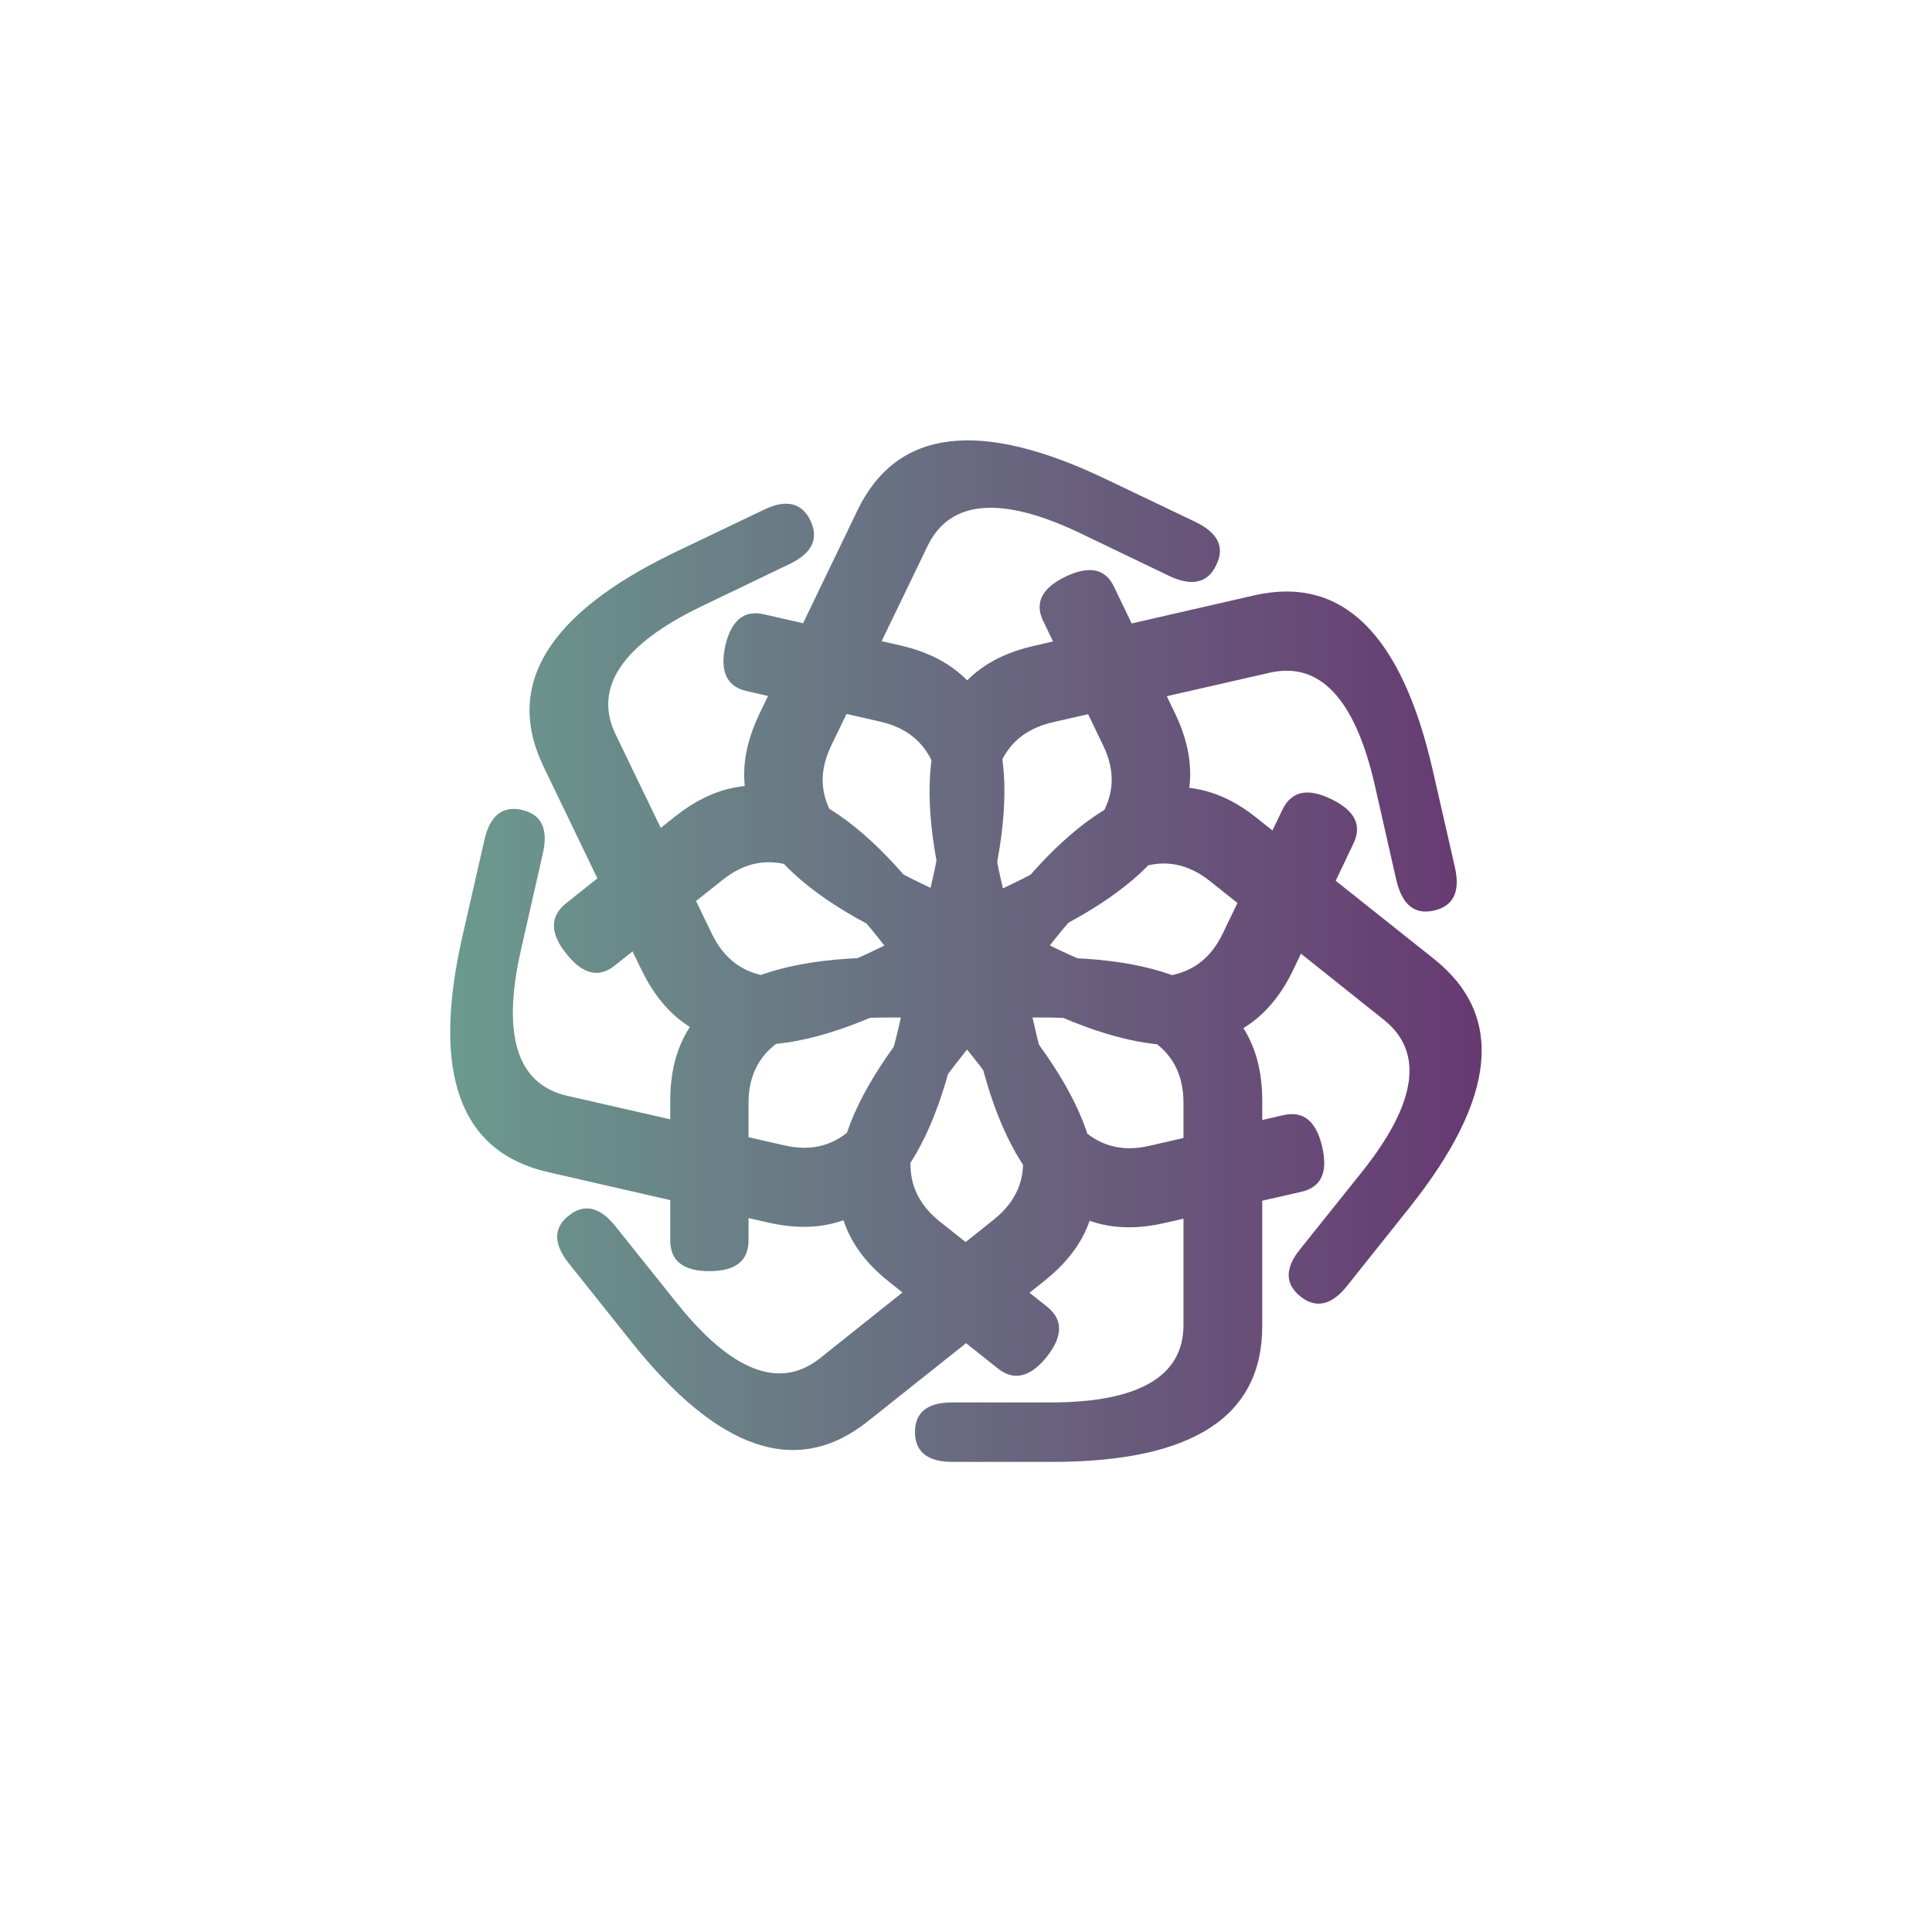
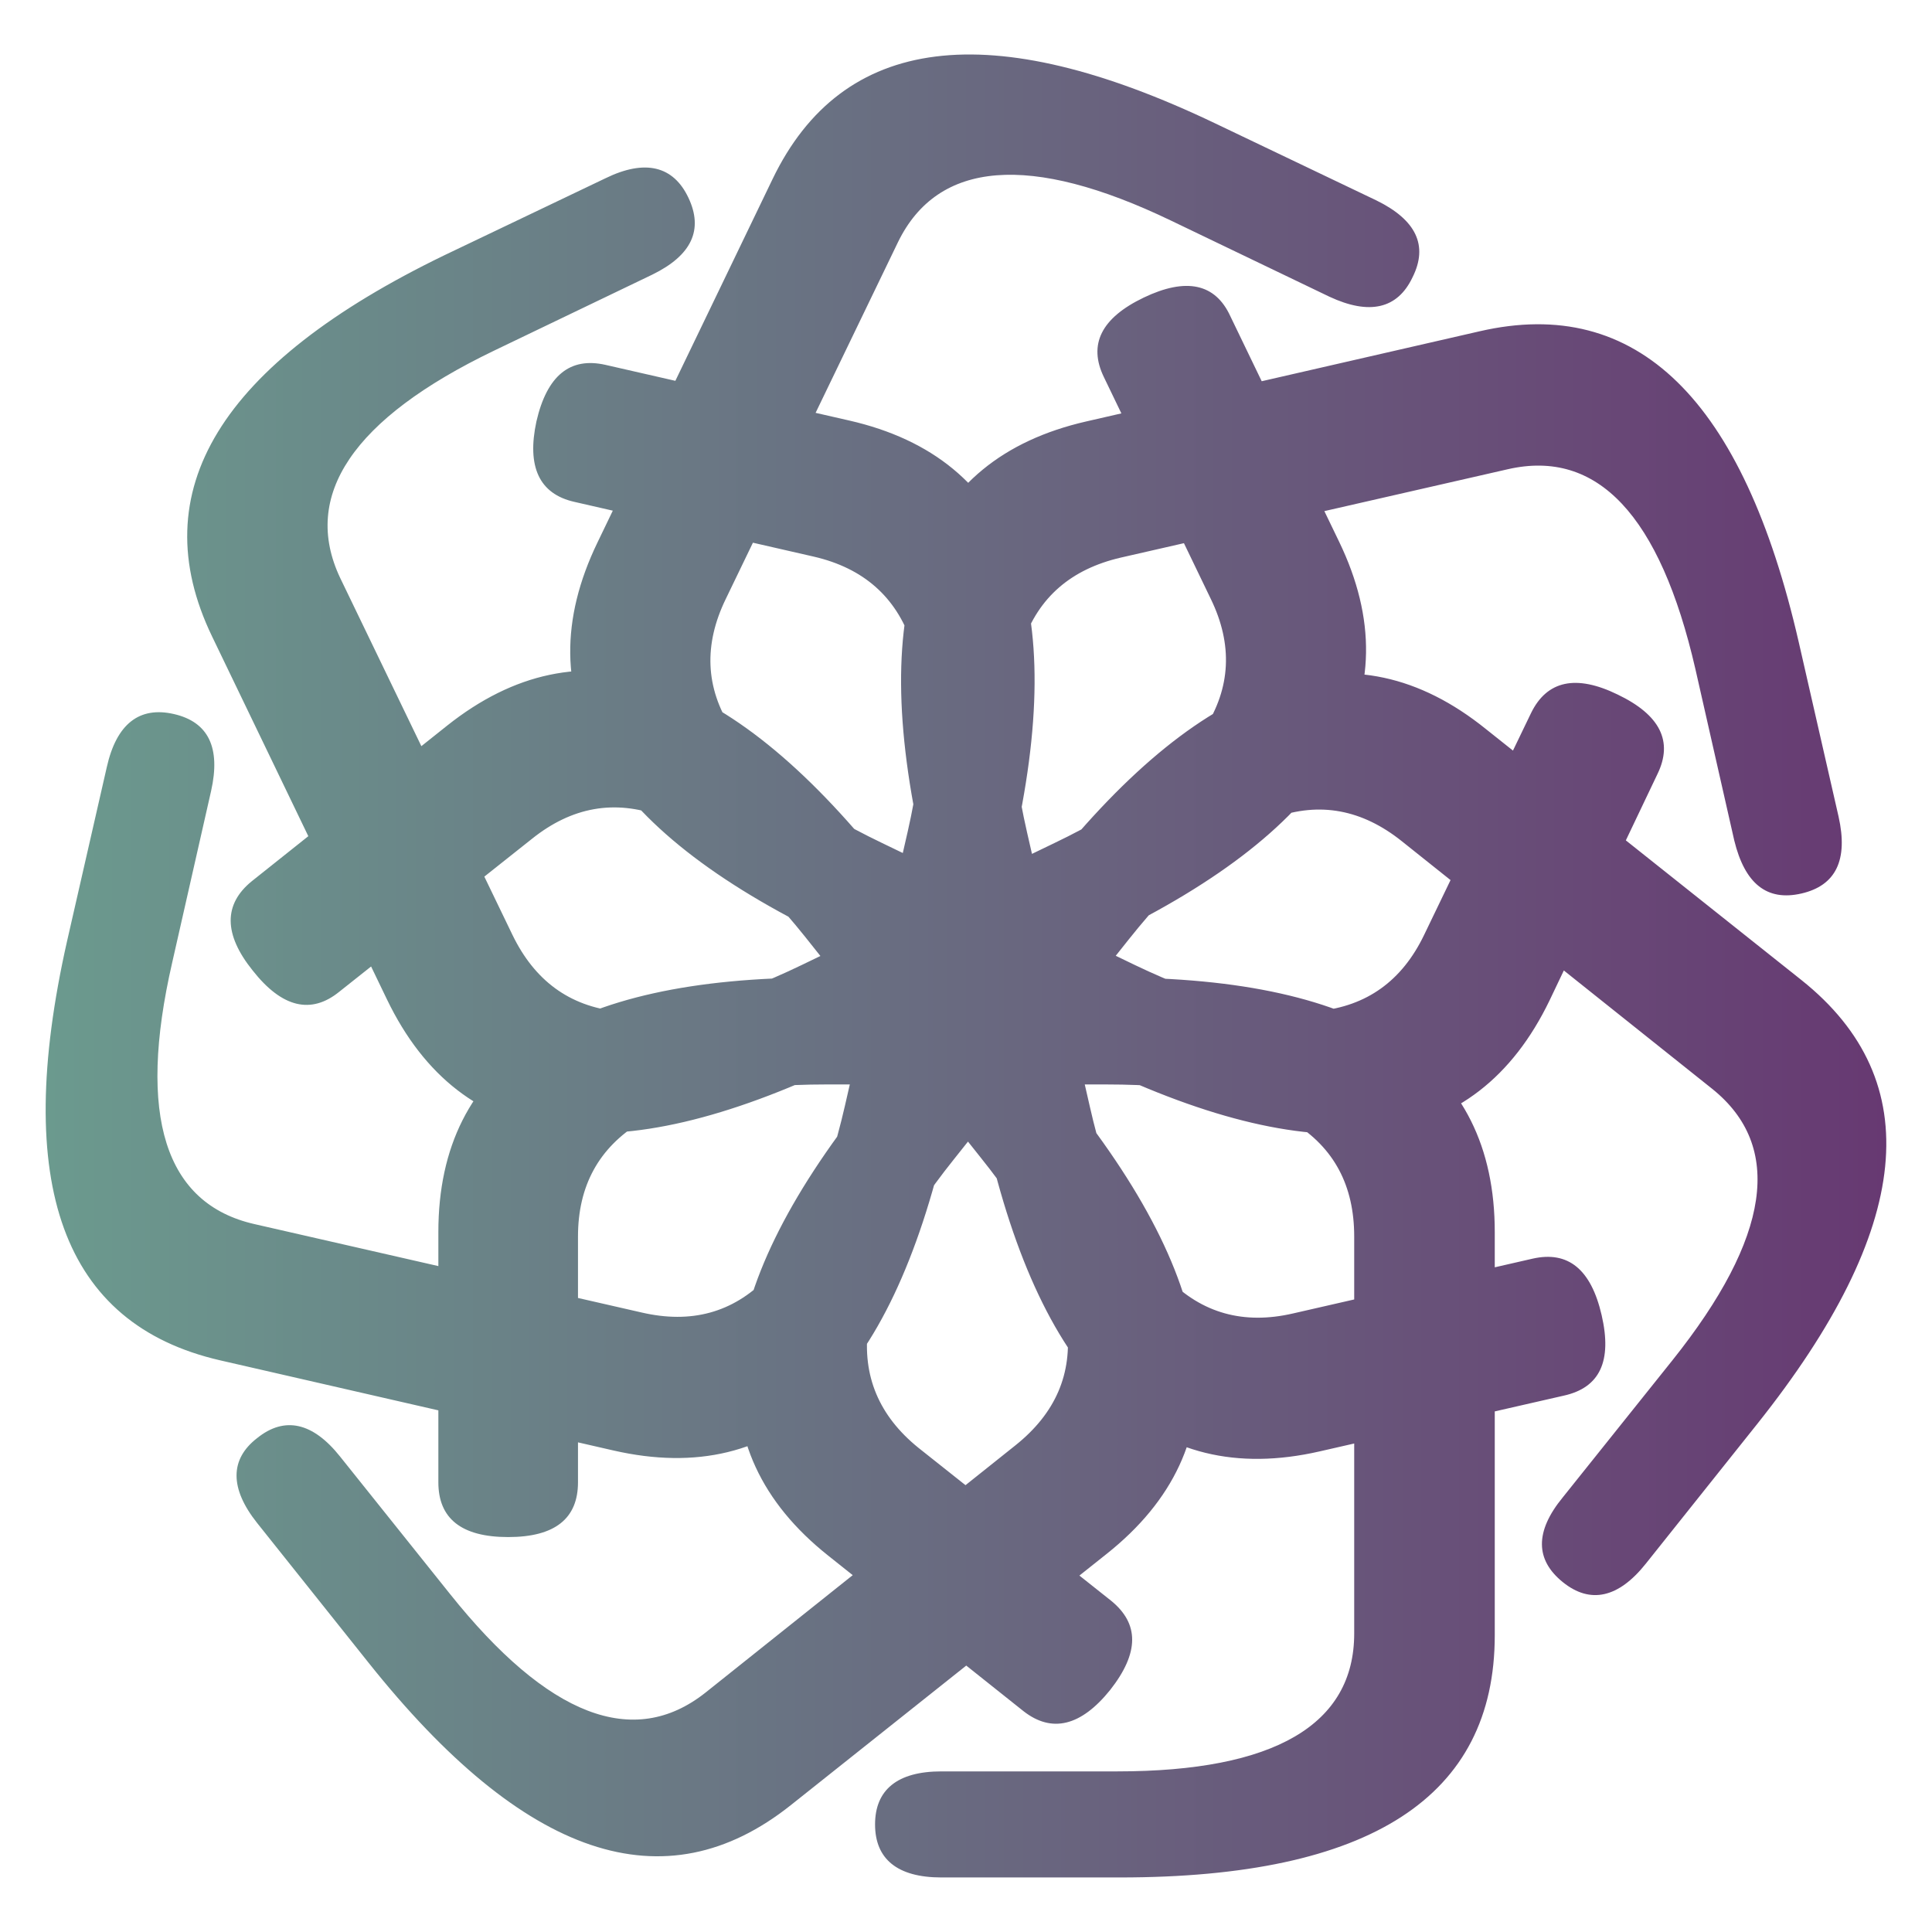
- <svg xmlns="http://www.w3.org/2000/svg" version="1.1" id="Calque_1" x="0px" y="0px" viewBox="0 0 390 390" style="enable-background:new 0 0 390 390;" xml:space="preserve">
-   <style type="text/css">
- 	.st0{fill:url(#SVGID_1_);}
- 	.st1{fill:none;}
- </style>
-   <linearGradient id="SVGID_1_" gradientUnits="userSpaceOnUse" x1="90.916" y1="197.89" x2="299.084" y2="197.89" gradientTransform="matrix(1 0 0 -1 0 389.89)">
-     <stop offset="0" style="stop-color:#6B9A8E" />
-     <stop offset="1" style="stop-color:#673972" />
-   </linearGradient>
-   <path class="st0" d="M211.7,193.3c28.7,0,43.1,9.6,43.1,28.8v45.6c0,18.3-14.1,27.4-42.4,27.4h-20.2c-5,0-7.5-2.1-7.5-6  c0-4,2.5-6,7.5-6h19.9c17.8,0,26.8-5.3,26.8-15.6v-44.9c0-11.5-9.1-17.2-28-17.2h-31.8c-18.5,0-28,5.7-28,17.2v27.8  c0,4.1-2.6,6.2-7.9,6.2s-7.9-2.1-7.9-6.2v-28.3c0-19.3,14.6-28.8,43.1-28.8L211.7,193.3L211.7,193.3z M206.6,206.8  c17.9,22.4,19.4,39.7,4.3,51.7l-35.7,28.4c-14.3,11.4-30.2,6-47.8-16.1l-12.6-15.8c-3.1-3.9-3.1-7.2,0-9.6c3.1-2.5,6.3-1.8,9.4,2.1  l12.4,15.5c11.1,13.9,20.8,17.6,28.9,11.2l35.1-28c9-7.2,7.8-17.9-4-32.6l-19.8-24.9c-11.6-14.5-21.9-18.3-30.9-11.1l-21.8,17.3  c-3.2,2.6-6.5,1.8-9.8-2.4c-3.3-4.1-3.3-7.5-0.1-10.1l22.1-17.6c15.1-12,31.6-6.6,49.4,15.7L206.6,206.8L206.6,206.8z M192.8,211.2  c-6.4,28-18.9,39.9-37.7,35.6l-44.5-10.2c-17.8-4.1-23.5-19.9-17.3-47.4l4.5-19.7c1.1-4.9,3.7-6.9,7.6-6s5.3,3.8,4.2,8.7l-4.4,19.4  c-4,17.4-0.8,27.3,9.3,29.6l43.8,10c11.2,2.6,18.8-5.1,23-23.4l7.1-31c4.1-18.1,0.6-28.5-10.6-31.1l-27.1-6.2c-4-0.9-5.4-4-4.3-9.1  c1.2-5.2,3.8-7.3,7.8-6.4l27.6,6.3c18.8,4.3,24.9,20.6,18.5,48.5L192.8,211.2L192.8,211.2z M180.9,203.1  c-25.9,12.4-43,10.1-51.4-7.3l-19.8-41.1c-7.9-16.4,0.9-30.8,26.3-43.1l18.2-8.7c4.5-2.2,7.7-1.4,9.4,2.2c1.7,3.6,0.4,6.5-4.1,8.7  l-17.9,8.6c-16,7.7-21.8,16.4-17.4,25.7l19.5,40.4c5,10.3,15.7,11.6,32.7,3.4l28.6-13.8c16.7-8,22.7-17.3,17.7-27.6l-12.1-25.1  c-1.8-3.7-0.3-6.7,4.5-9c4.8-2.3,8.1-1.6,9.8,2.1l12.3,25.5c8.4,17.4-0.6,32.3-26.3,44.7L180.9,203.1L180.9,203.1z M179.6,188.8  c-25.9-12.4-34.7-27.3-26.3-44.7l19.8-41.1c7.9-16.4,24.6-18.5,50.1-6.3l18.2,8.7c4.5,2.2,5.9,5.1,4.1,8.7c-1.7,3.6-4.9,4.3-9.4,2.2  l-17.9-8.6c-16-7.7-26.4-6.8-30.9,2.4l-19.5,40.4c-5,10.3,0.8,19.5,17.7,27.6l28.6,13.8c16.7,8,27.7,7,32.7-3.4l12.1-25.1  c1.8-3.7,5.1-4.4,9.8-2.1c4.8,2.3,6.3,5.3,4.5,9L261,195.9c-8.4,17.4-25.6,19.7-51.4,7.3L179.6,188.8L179.6,188.8z M190.1,178.9  c-6.4-28-0.3-44.2,18.5-48.5l44.5-10.2c17.8-4.1,29.8,7.7,36.1,35.2l4.5,19.7c1.1,4.9-0.3,7.8-4.2,8.7s-6.4-1.1-7.6-6l-4.4-19.4  c-4-17.4-11.1-24.9-21.2-22.6l-43.8,10c-11.2,2.6-14.8,12.7-10.6,31.1l7.1,31c4.1,18.1,11.8,26,23,23.4l27.1-6.2  c4-0.9,6.6,1.2,7.8,6.4c1.2,5.2-0.2,8.2-4.3,9.1l-27.6,6.3c-18.8,4.3-31.4-7.8-37.7-35.6L190.1,178.9L190.1,178.9z M204.4,180.9  c17.9-22.4,34.4-27.8,49.4-15.7l35.7,28.4c14.3,11.4,12.6,28.1-5,50.2l-12.6,15.8c-3.1,3.9-6.3,4.6-9.4,2.1c-3.1-2.5-3.2-5.7,0-9.6  l12.4-15.5c11.1-13.9,12.6-24.2,4.5-30.7l-35.1-28c-9-7.2-19.2-3.6-30.9,11.1l-19.8,24.9c-11.6,14.5-12.9,25.4-4,32.6l21.8,17.3  c3.2,2.6,3.2,5.9-0.1,10.1c-3.3,4.1-6.6,4.9-9.8,2.4l-22.1-17.6c-15.1-12-13.5-29.4,4.3-51.7L204.4,180.9L204.4,180.9z" />
-   <circle class="st1" cx="195" cy="195" r="108.8" />
+ <svg xmlns="http://www.w3.org/2000/svg" id="Calque_1" data-name="Calque 1" viewBox="0 0 396 396">
+   <defs>
+     <style>
+       .cls-1 {
+         fill: url(#Dégradé_sans_nom);
+       }
+ 
+       .cls-2 {
+         fill: none;
+       }
+     </style>
+     <linearGradient id="Dégradé_sans_nom" data-name="Dégradé sans nom" x1="9.36" y1="650" x2="386.64" y2="650" gradientTransform="translate(0 -452)" gradientUnits="userSpaceOnUse">
+       <stop offset="0" stop-color="#6b9a8e" />
+       <stop offset="1" stop-color="#673972" />
+     </linearGradient>
+   </defs>
+   <path class="cls-1" d="M228.28,200.36c52,0,78.1,17.39,78.1,52.18v82.63c0,33.16-25.55,49.65-76.83,49.65h-36.6c-9.06,0-13.59-3.81-13.59-10.87s4.53-10.87,13.59-10.87h36.06c32.25,0,48.56-9.6,48.56-28.27v-81.36c0-20.84-16.49-31.17-50.74-31.17h-57.62c-33.52,0-50.74,10.33-50.74,31.17v50.37c0,7.43-4.71,11.23-14.31,11.23s-14.31-3.81-14.31-11.23v-51.28c0-34.97,26.45-52.18,78.1-52.18h60.34Zm-9.24,24.46c32.43,40.59,35.15,71.94,7.79,93.68l-64.69,51.46c-25.91,20.66-54.72,10.87-86.61-29.17l-22.83-28.63c-5.62-7.07-5.62-13.05,0-17.39,5.62-4.53,11.42-3.26,17.03,3.81l22.47,28.09c20.11,25.19,37.69,31.89,52.37,20.29l63.6-50.74c16.31-13.05,14.13-32.43-7.25-59.07l-35.88-45.12c-21.02-26.27-39.68-33.16-55.99-20.11l-39.5,31.35c-5.8,4.71-11.78,3.26-17.76-4.35-5.98-7.43-5.98-13.59-.18-18.3l40.04-31.89c27.36-21.74,57.26-11.96,89.51,28.45l37.87,47.65h0Zm-25.01,7.97c-11.6,50.74-34.25,72.3-68.31,64.51l-80.63-18.48c-32.25-7.43-42.58-36.06-31.35-85.89l8.15-35.7c1.99-8.88,6.7-12.5,13.77-10.87,7.07,1.63,9.6,6.89,7.61,15.76l-7.97,35.15c-7.25,31.53-1.45,49.47,16.85,53.63l79.36,18.12c20.29,4.71,34.07-9.24,41.68-42.4l12.86-56.17c7.43-32.8,1.09-51.64-19.21-56.35l-49.1-11.23c-7.25-1.63-9.78-7.25-7.79-16.49,2.17-9.42,6.89-13.23,14.13-11.6l50.01,11.42c34.07,7.79,45.12,37.33,33.52,87.88l-13.59,58.71h0Zm-21.56-14.68c-46.93,22.47-77.91,18.3-93.14-13.23l-35.88-74.47c-14.31-29.72,1.63-55.81,47.65-78.1l32.98-15.76c8.15-3.99,13.95-2.54,17.03,3.99,3.08,6.52,.72,11.78-7.43,15.76l-32.43,15.58c-28.99,13.95-39.5,29.72-31.53,46.57l35.33,73.2c9.06,18.66,28.45,21.02,59.25,6.16l51.82-25.01c30.26-14.5,41.13-31.35,32.07-50.01l-21.92-45.48c-3.26-6.7-.54-12.14,8.15-16.31,8.7-4.17,14.68-2.9,17.76,3.81l22.29,46.21c15.22,31.53-1.09,58.53-47.65,81l-54.36,26.09h0Zm-2.36-25.91c-46.93-22.47-62.88-49.47-47.65-81l35.88-74.47c14.31-29.72,44.57-33.52,90.78-11.42l32.98,15.76c8.15,3.99,10.69,9.24,7.43,15.76-3.08,6.52-8.88,7.79-17.03,3.99l-32.43-15.58c-28.99-13.95-47.84-12.32-55.99,4.35l-35.33,73.2c-9.06,18.66,1.45,35.33,32.07,50.01l51.82,25.01c30.26,14.5,50.19,12.68,59.25-6.16l21.92-45.48c3.26-6.7,9.24-7.97,17.76-3.81,8.7,4.17,11.42,9.6,8.15,16.31l-22.11,46.39c-15.22,31.53-46.39,35.7-93.14,13.23l-54.36-26.09h0Zm19.03-17.94c-11.6-50.74-.54-80.09,33.52-87.88l80.63-18.48c32.25-7.43,54,13.95,65.41,63.78l8.15,35.7c1.99,8.88-.54,14.13-7.61,15.76-7.07,1.63-11.6-1.99-13.77-10.87l-7.97-35.15c-7.25-31.53-20.11-45.12-38.41-40.95l-79.36,18.12c-20.29,4.71-26.82,23.01-19.21,56.35l12.86,56.17c7.43,32.8,21.38,47.11,41.68,42.4l49.1-11.23c7.25-1.63,11.96,2.17,14.13,11.6,2.17,9.42-.36,14.86-7.79,16.49l-50.01,11.42c-34.07,7.79-56.9-14.13-68.31-64.51l-13.05-58.71h0Zm25.91,3.62c32.43-40.59,62.33-50.37,89.51-28.45l64.69,51.46c25.91,20.66,22.83,50.92-9.06,90.96l-22.83,28.63c-5.62,7.07-11.42,8.34-17.03,3.81-5.62-4.53-5.8-10.33,0-17.39l22.47-28.09c20.11-25.19,22.83-43.85,8.15-55.63l-63.6-50.74c-16.31-13.05-34.79-6.52-55.99,20.11l-35.88,45.12c-21.02,26.27-23.37,46.02-7.25,59.07l39.5,31.35c5.8,4.71,5.8,10.69-.18,18.3-5.98,7.43-11.96,8.88-17.76,4.35l-40.04-31.89c-27.36-21.74-24.46-53.27,7.79-93.68l37.51-47.29h0Z" />
+   <circle class="cls-2" cx="198" cy="198" r="198" />
</svg>
